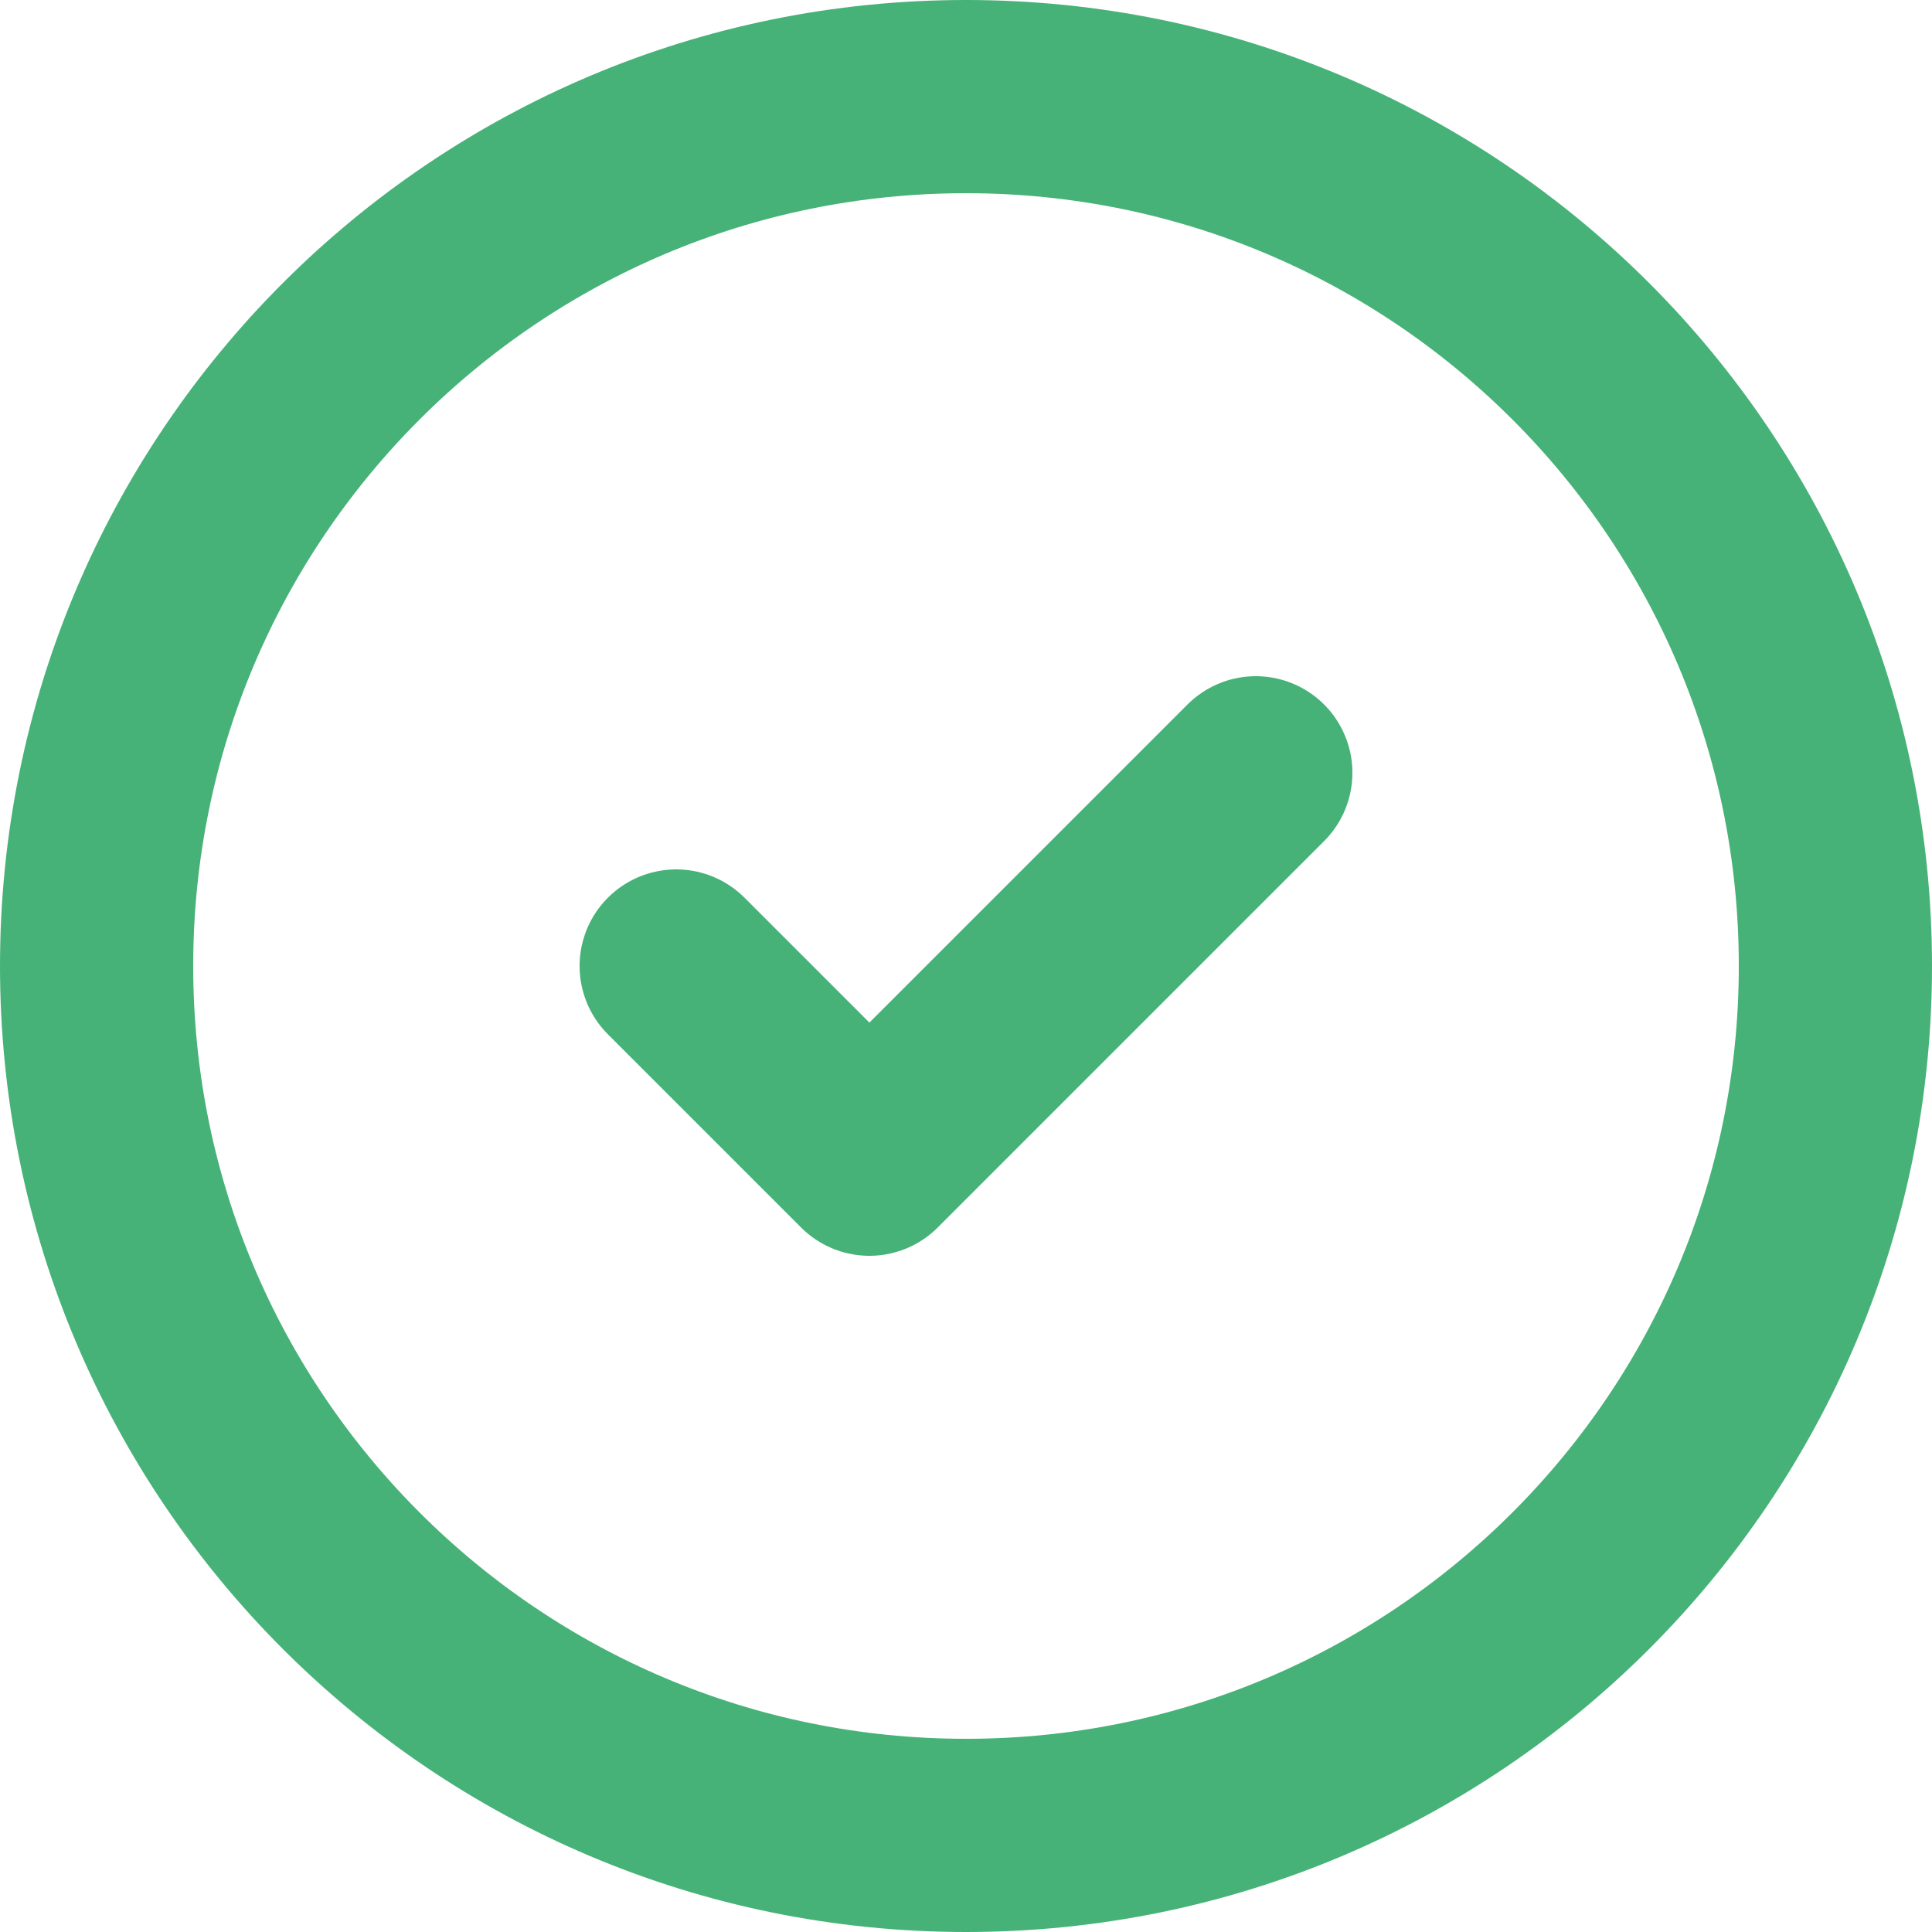
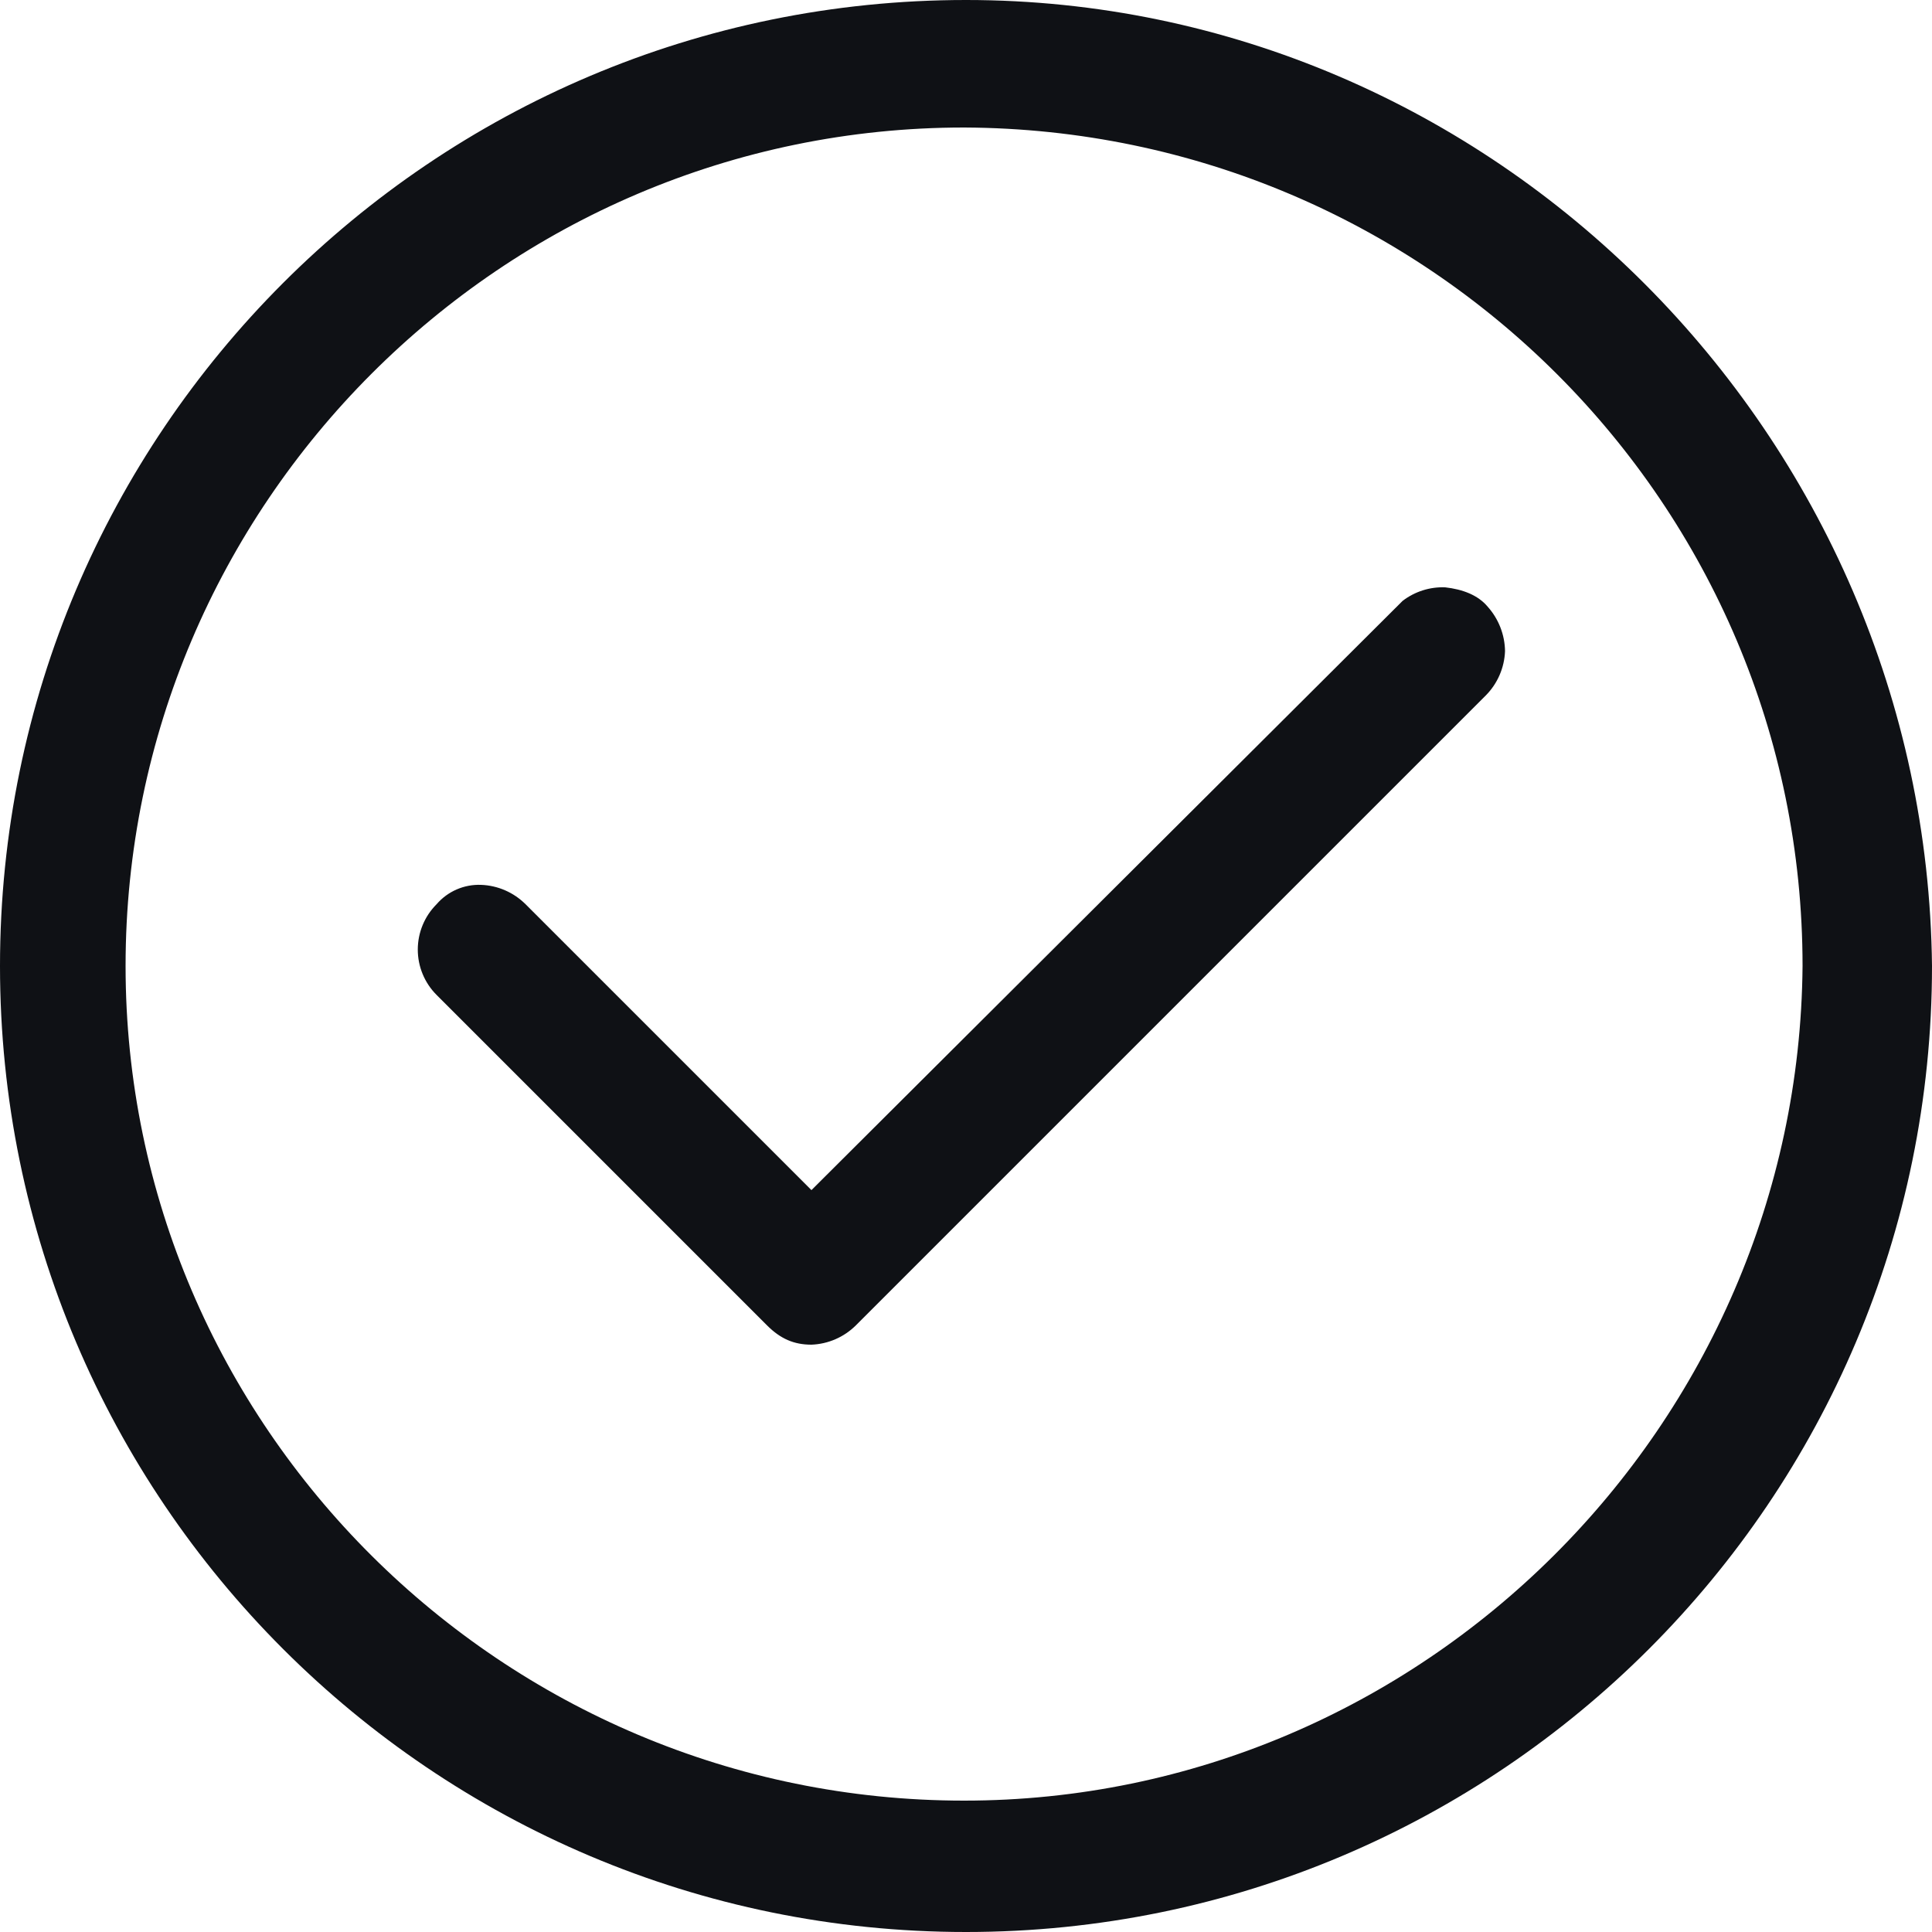
- <svg xmlns="http://www.w3.org/2000/svg" width="20" height="20" fill="none">
-   <path stroke="#46B277" stroke-linecap="round" stroke-linejoin="round" stroke-width="2" d="m7 10 2 2 4-4m6 2a9 9 0 1 1-18 0 9 9 0 0 1 18 0Z" />
+ <svg xmlns="http://www.w3.org/2000/svg" viewBox="0 0 16 16" fill="none">
+   <path d="M8 0C3.584 0 0 3.584 0 8s3.584 8 8 8 8-3.584 8-8c-.048-4.4-3.632-8-8-8Zm6.928 8c-.032 3.808-3.152 6.912-6.944 6.912C4.16 14.912 1.04 11.808 1.04 8c0-3.824 3.12-6.944 6.944-6.944 3.84.016 6.944 3.12 6.944 6.944Z" fill="#0F1115" />
+   <path d="M11.968 4.864a.545.545 0 0 0-.352.112L6.72 9.856 4.352 7.488a.551.551 0 0 0-.368-.16.463.463 0 0 0-.368.16.531.531 0 0 0 0 .752l2.736 2.736c.112.112.224.16.368.16a.551.551 0 0 0 .368-.16l5.216-5.216a.551.551 0 0 0 .16-.368.564.564 0 0 0-.144-.368c-.08-.096-.208-.144-.352-.16Z" fill="#0F1115" />
</svg>
